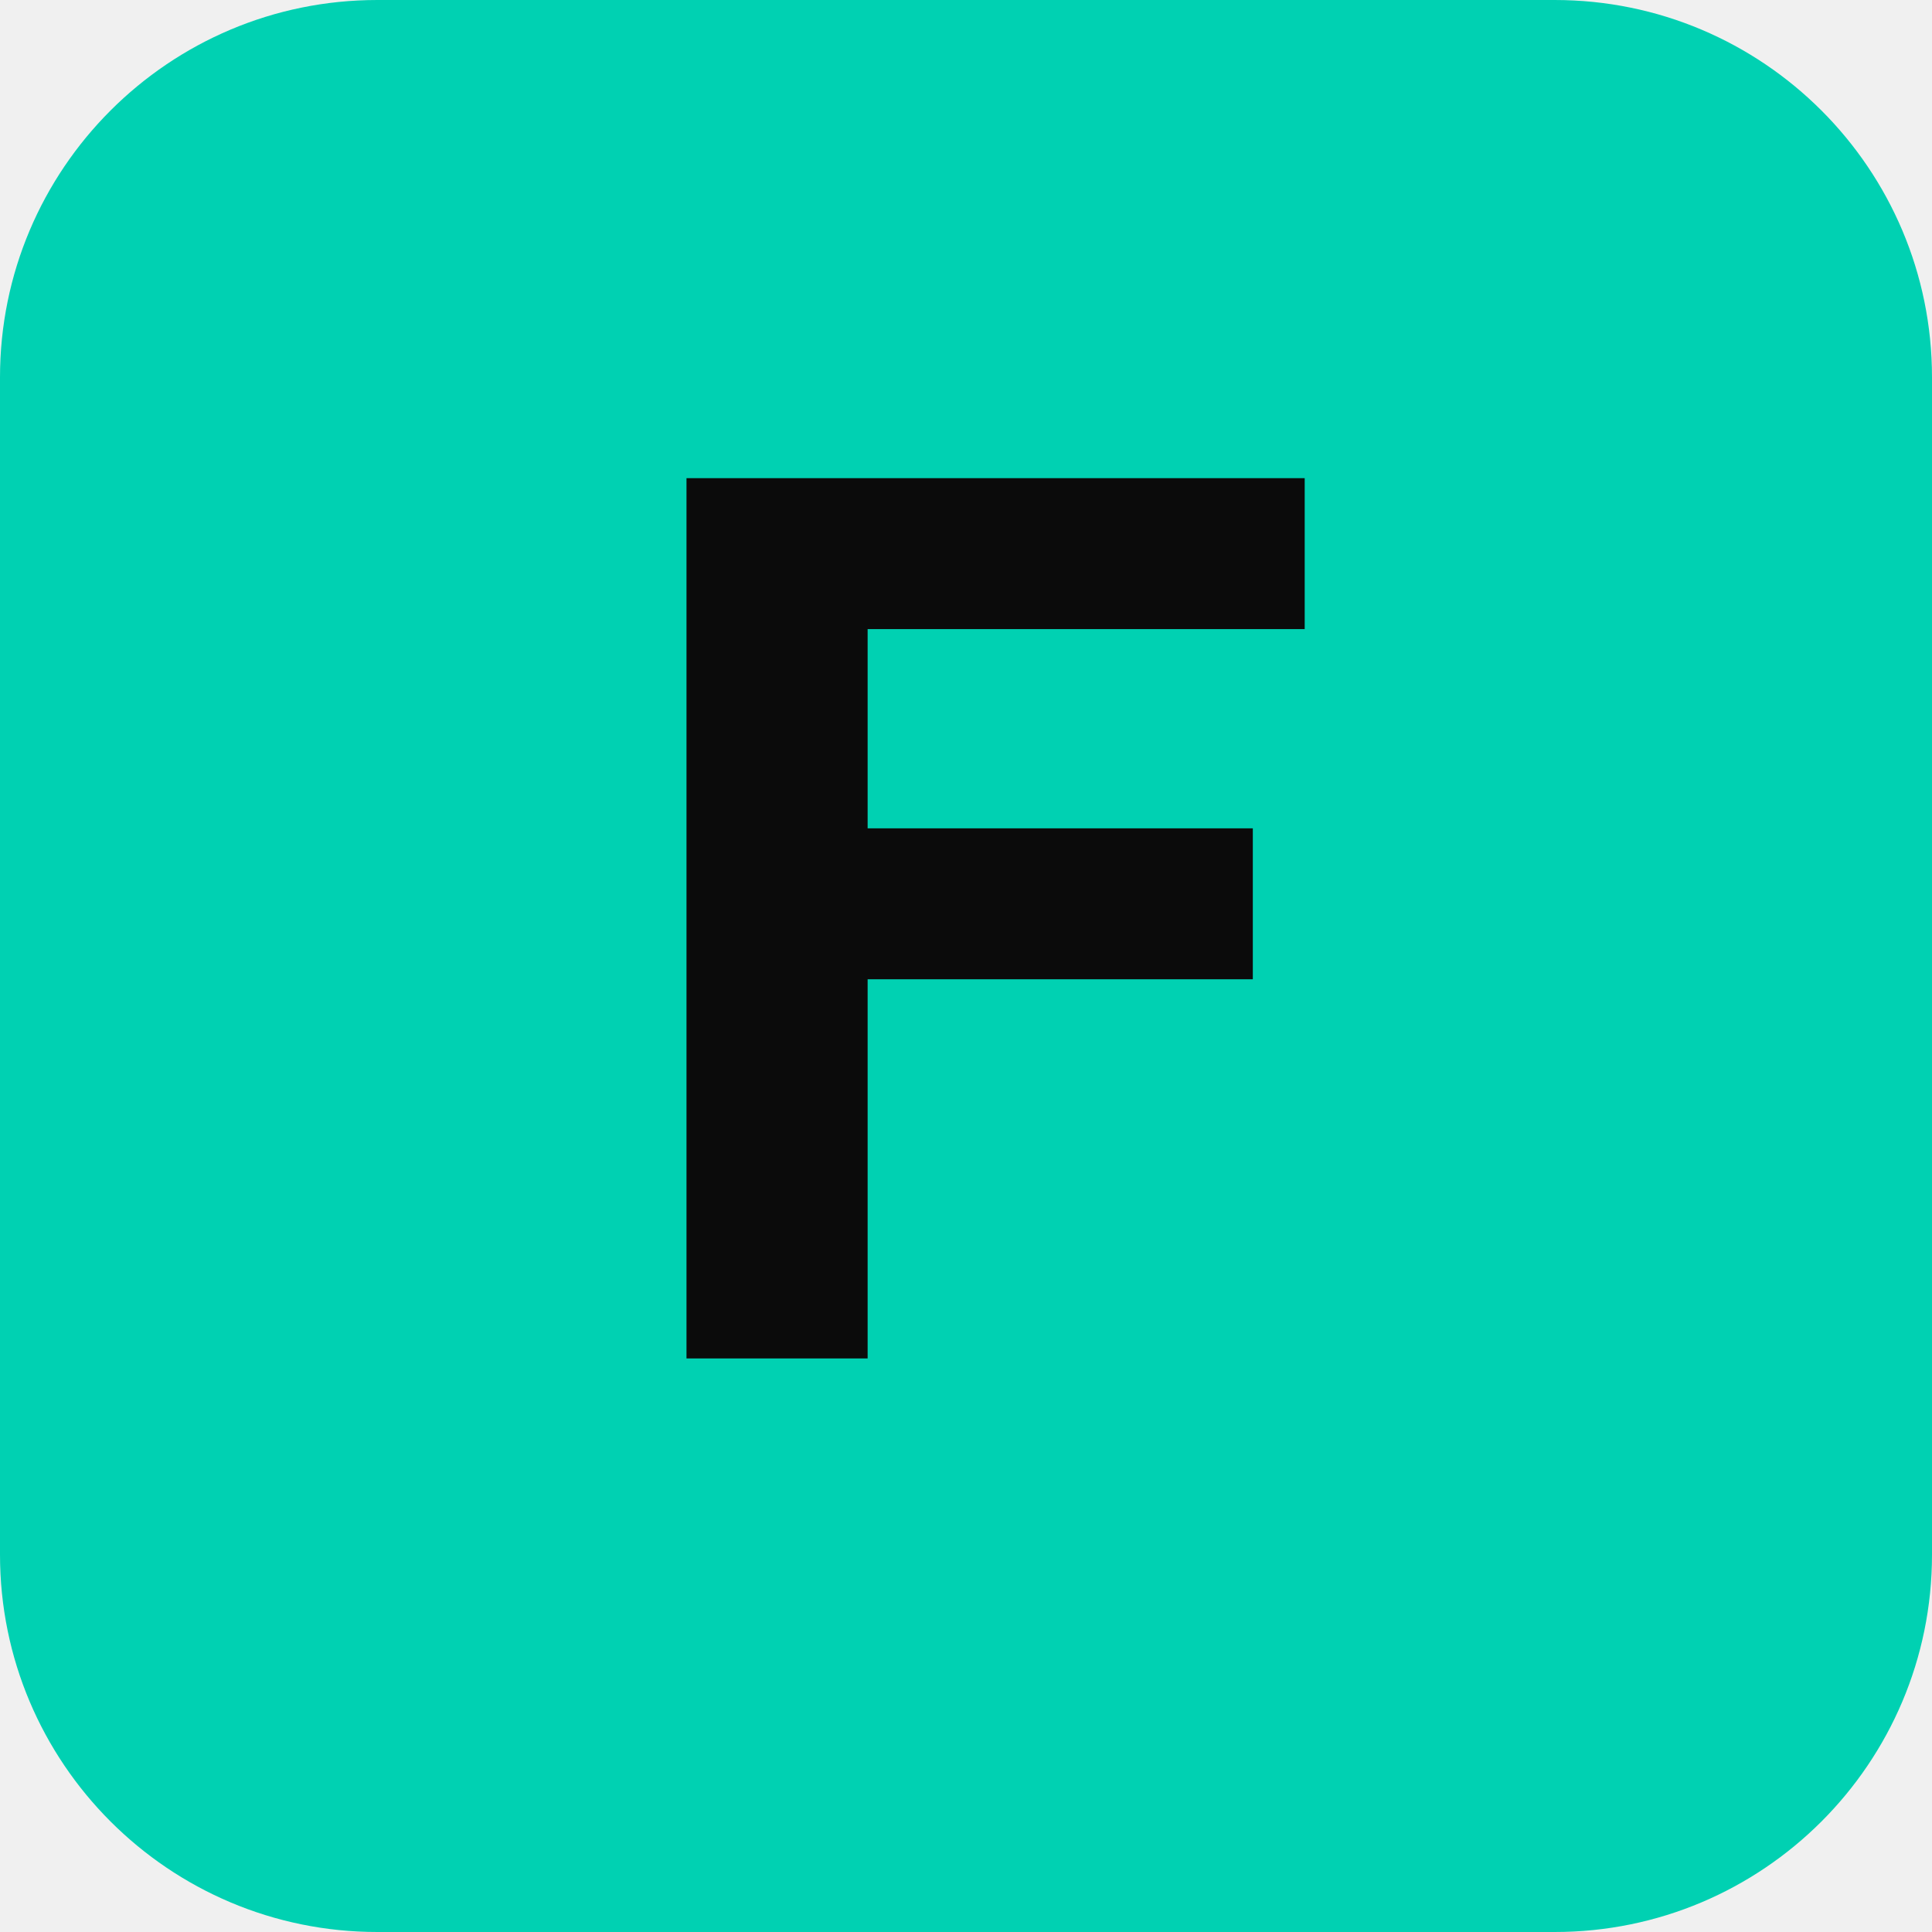
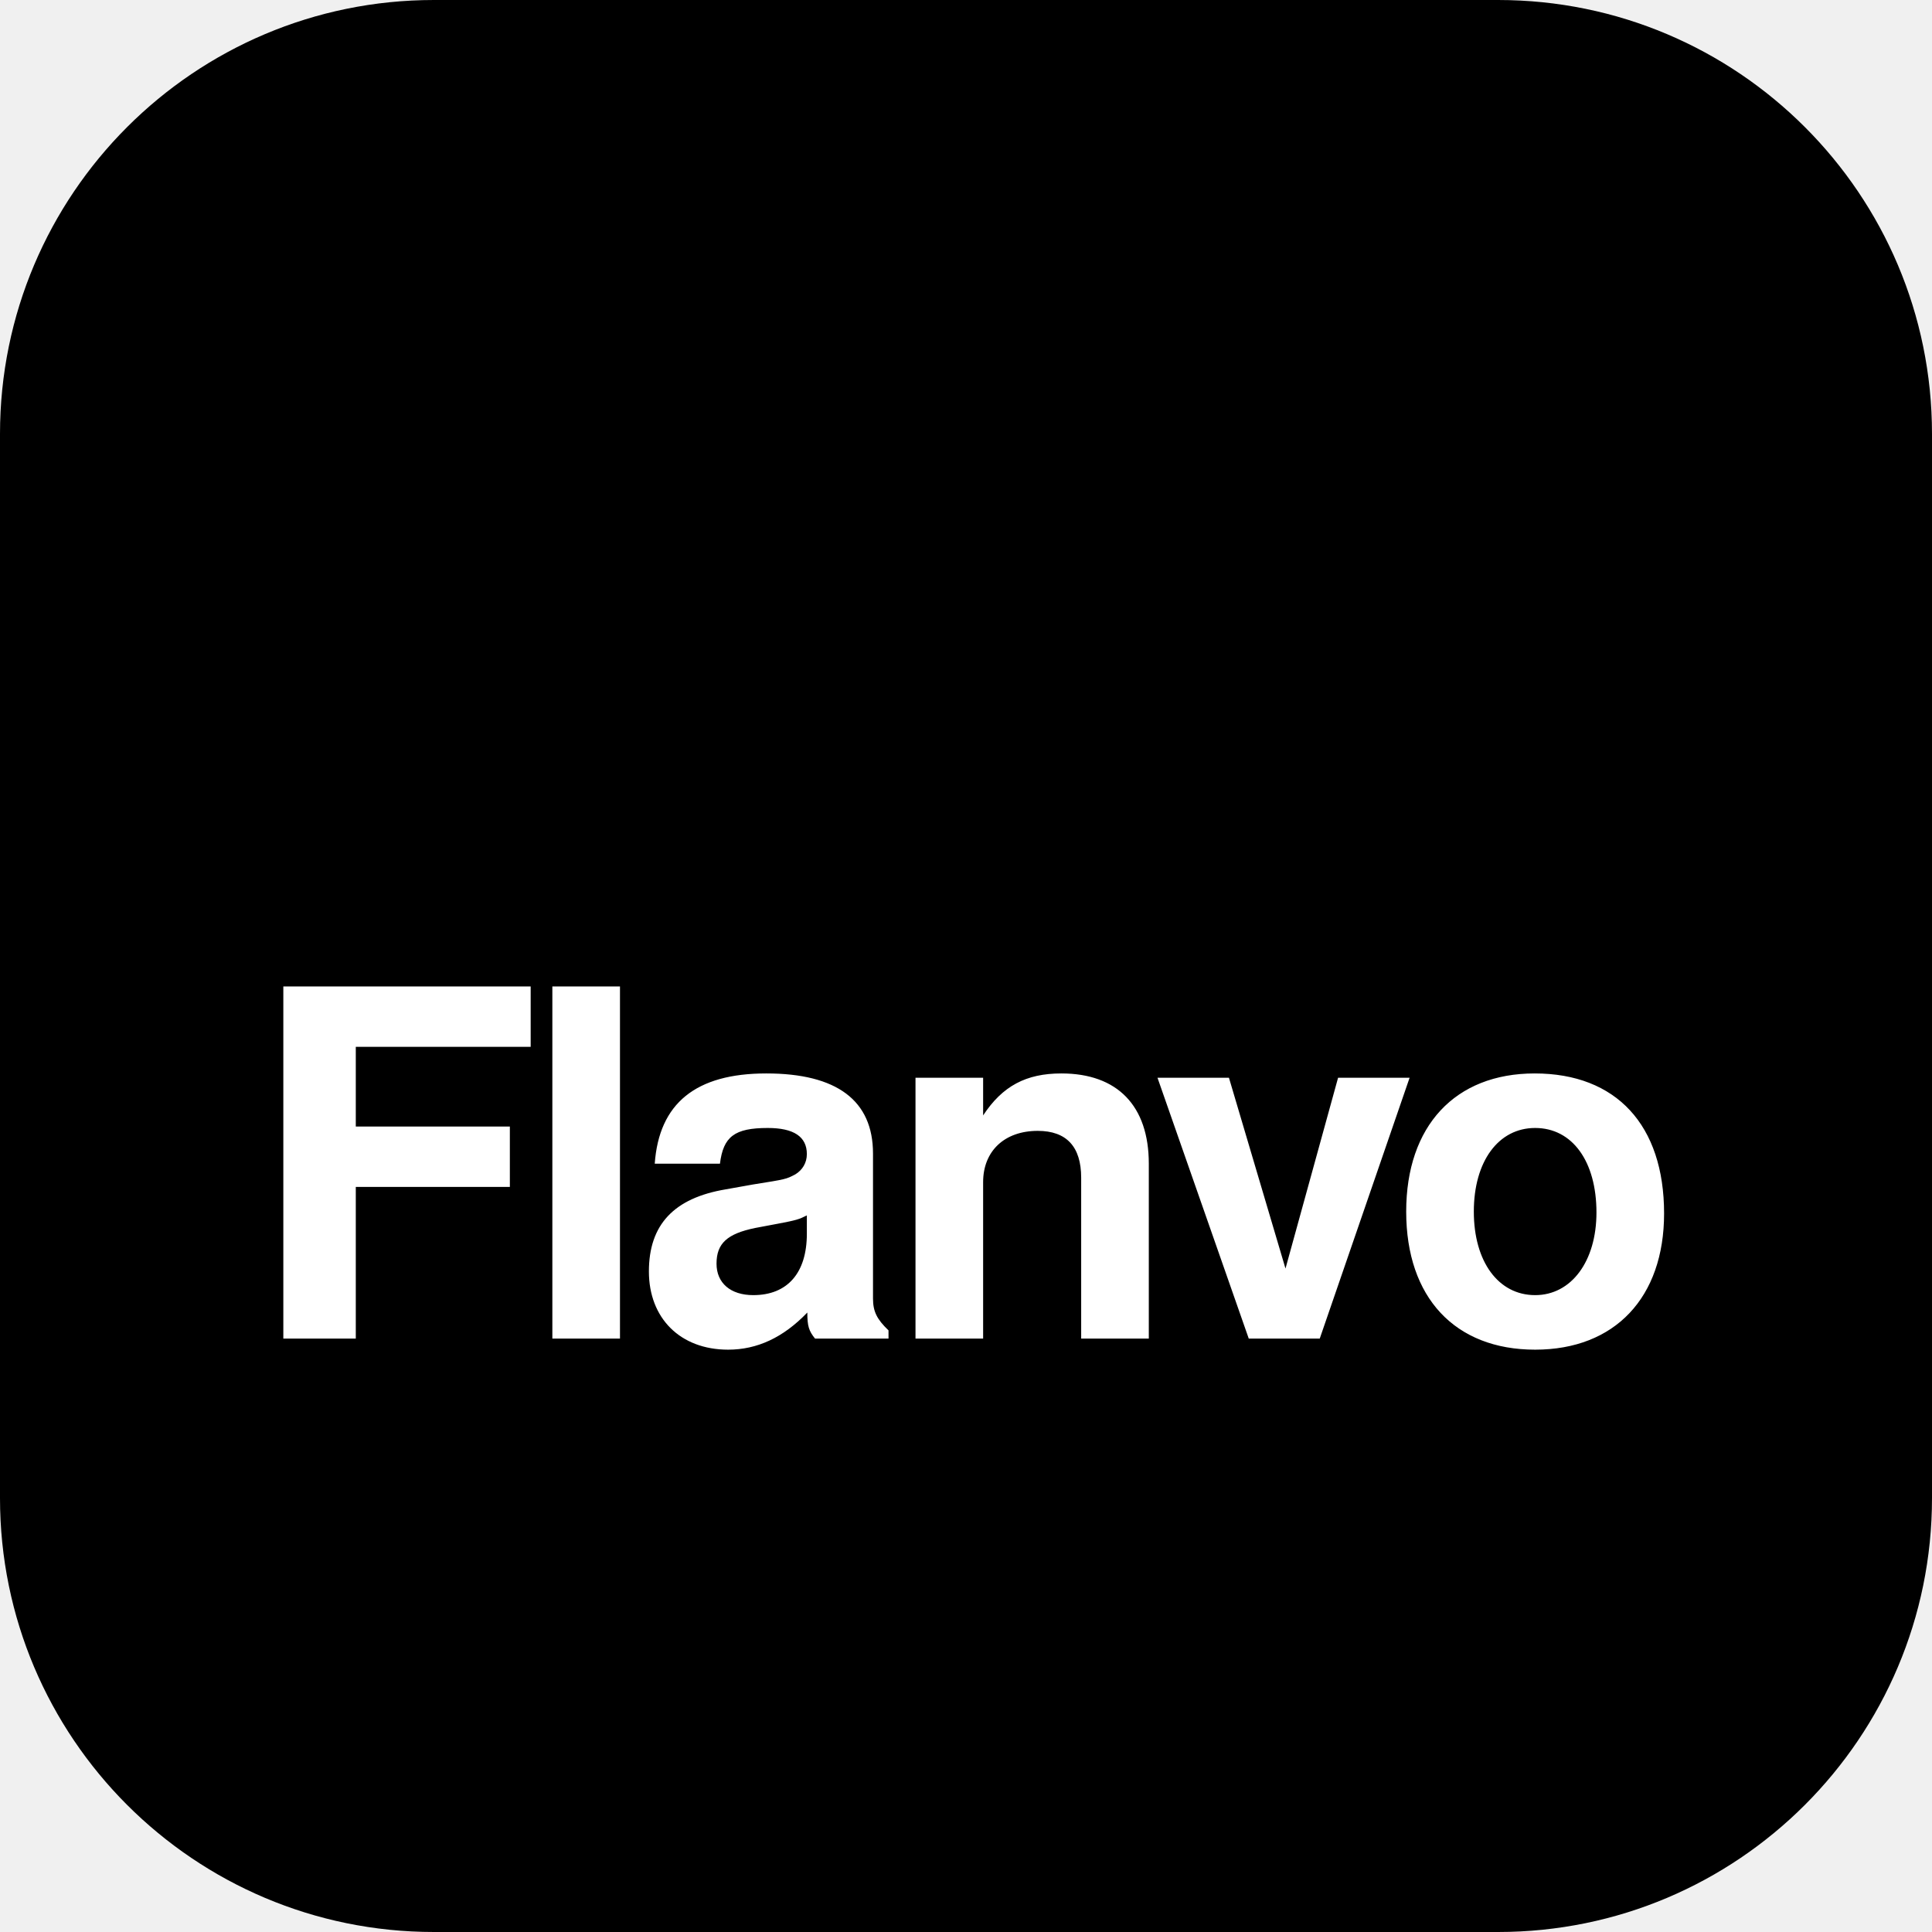
<svg xmlns="http://www.w3.org/2000/svg" viewBox="0 0 512 512">
-   <rect width="512" height="512" rx="100" fill="#00D1B2" />
-   <text x="256" y="360" text-anchor="middle" font-family="-apple-system, BlinkMacSystemFont, 'Segoe UI', Helvetica, Arial, sans-serif" font-size="320" font-weight="800" fill="#0B0B0B" letter-spacing="-16">F</text>
+   <rect width="512" height="512" rx="115" fill="#000000" />
+   <text x="256" y="310" text-anchor="middle" dominant-baseline="middle" font-family="-apple-system, BlinkMacSystemFont, 'Helvetica Neue', Helvetica, Arial, sans-serif" font-size="128" font-weight="800" fill="#ffffff" letter-spacing="-5">Flanvo</text>
</svg>
